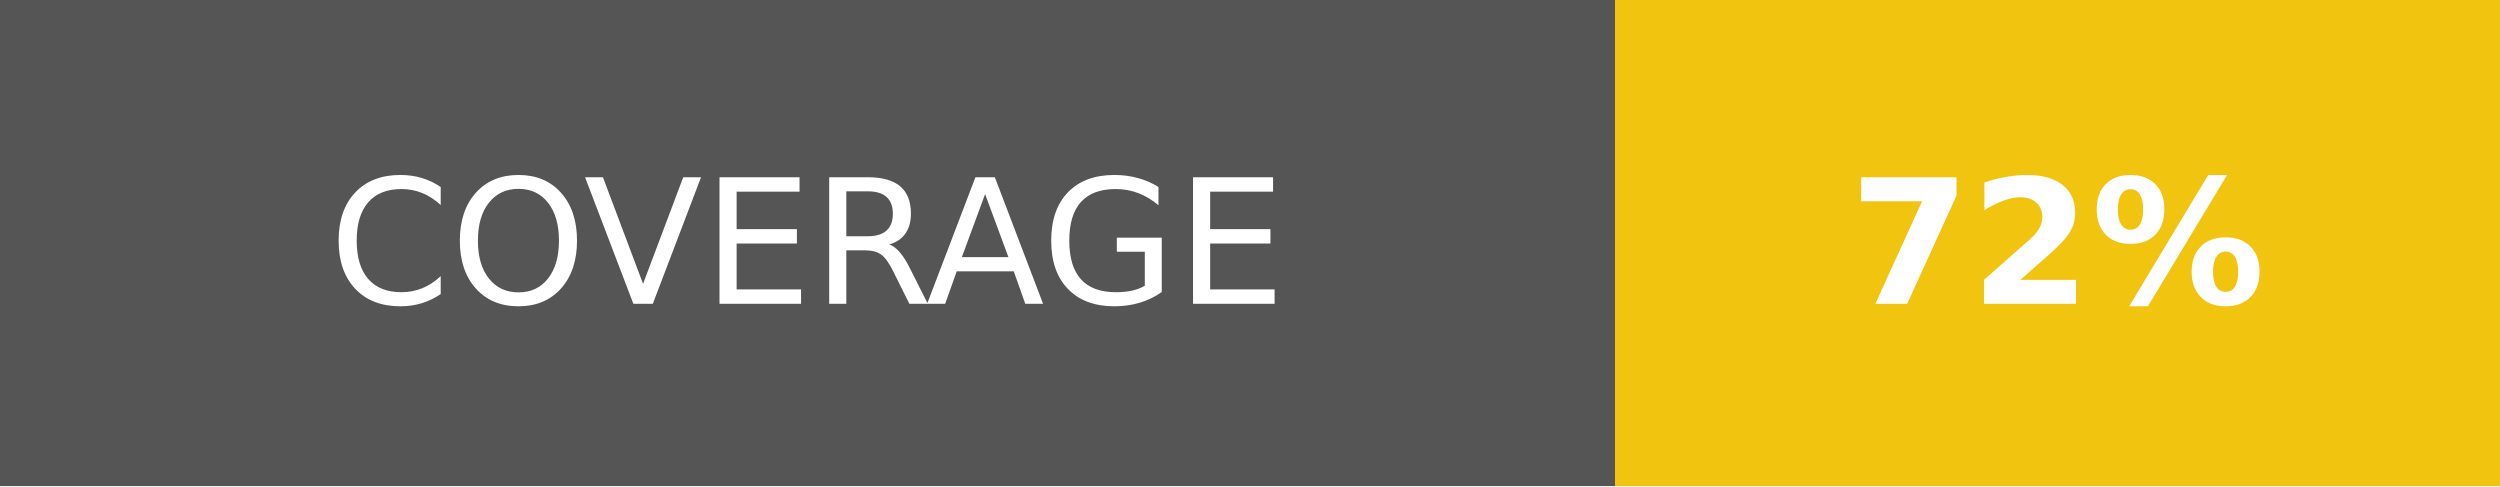
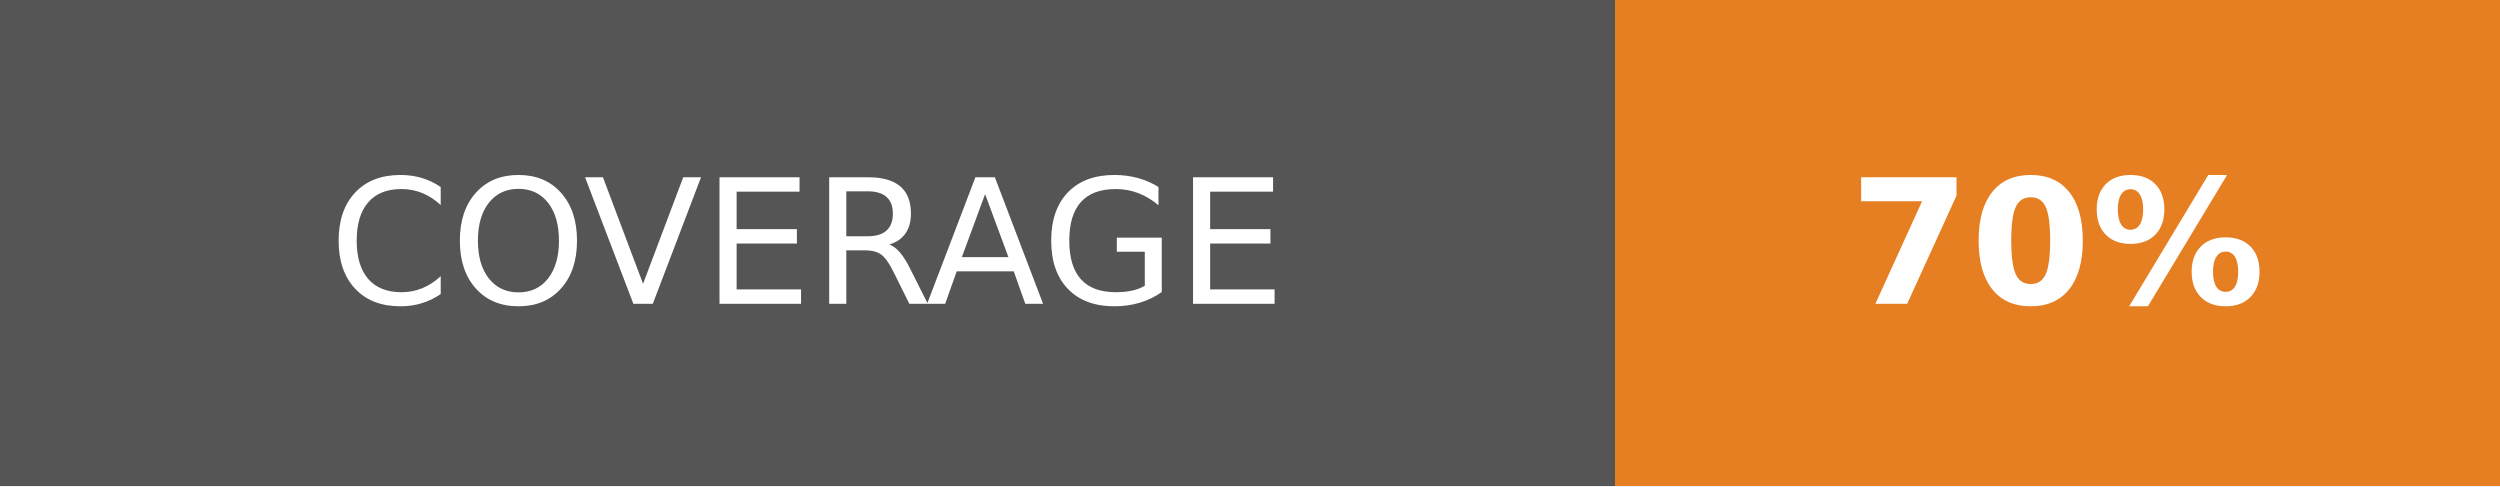
<svg xmlns="http://www.w3.org/2000/svg" width="144" height="28">
  <g shape-rendering="crispEdges">
    <path fill="#555" d="M0 0h93v28H0z" />
-     <path fill="#f1c40f" d="M93 0h51v28H93z" />
+     <path fill="#e67e22" d="M93 0h51v28H93z" />
  </g>
  <g fill="#fff" text-anchor="middle" font-family="DejaVu Sans,Verdana,Geneva,sans-serif" font-size="100">
    <text x="465" y="175" transform="scale(.1)" textLength="690">COVERAGE</text>
-     <text x="1185" y="175" font-weight="bold" transform="scale(.1)" textLength="270">72%</text>
+     <text x="1185" y="175" font-weight="bold" transform="scale(.1)" textLength="270">70%</text>
  </g>
</svg>
